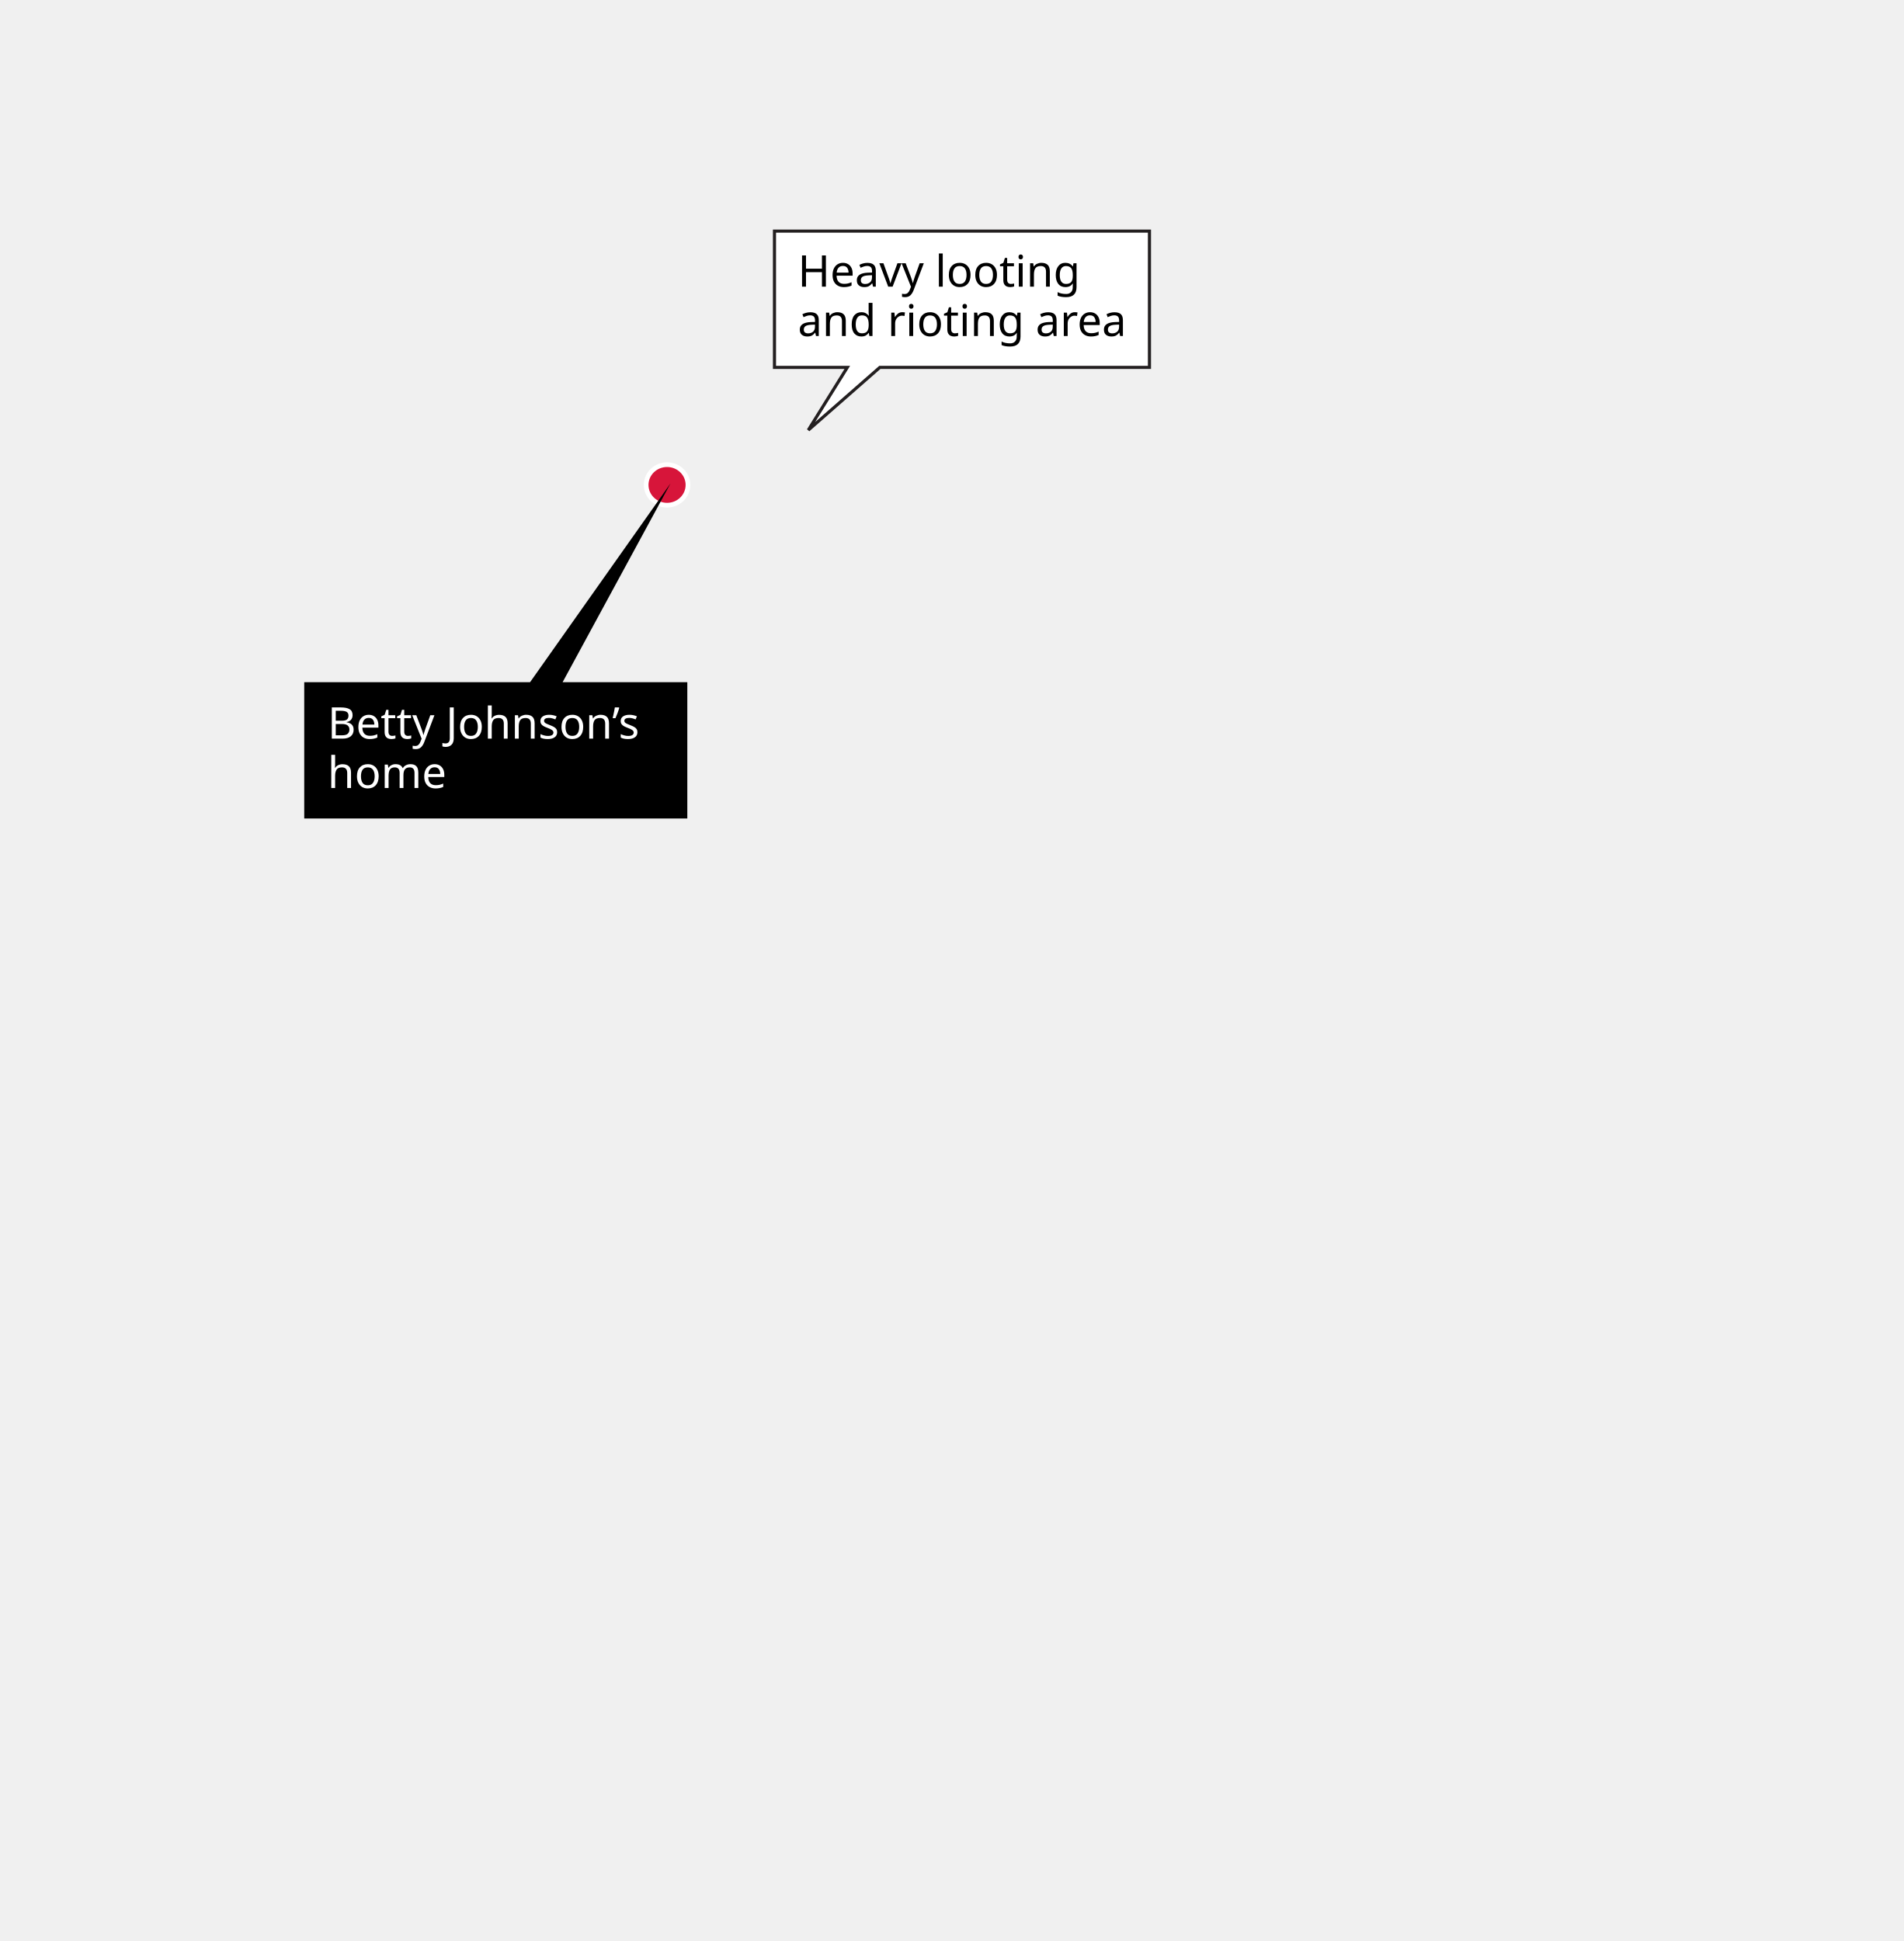
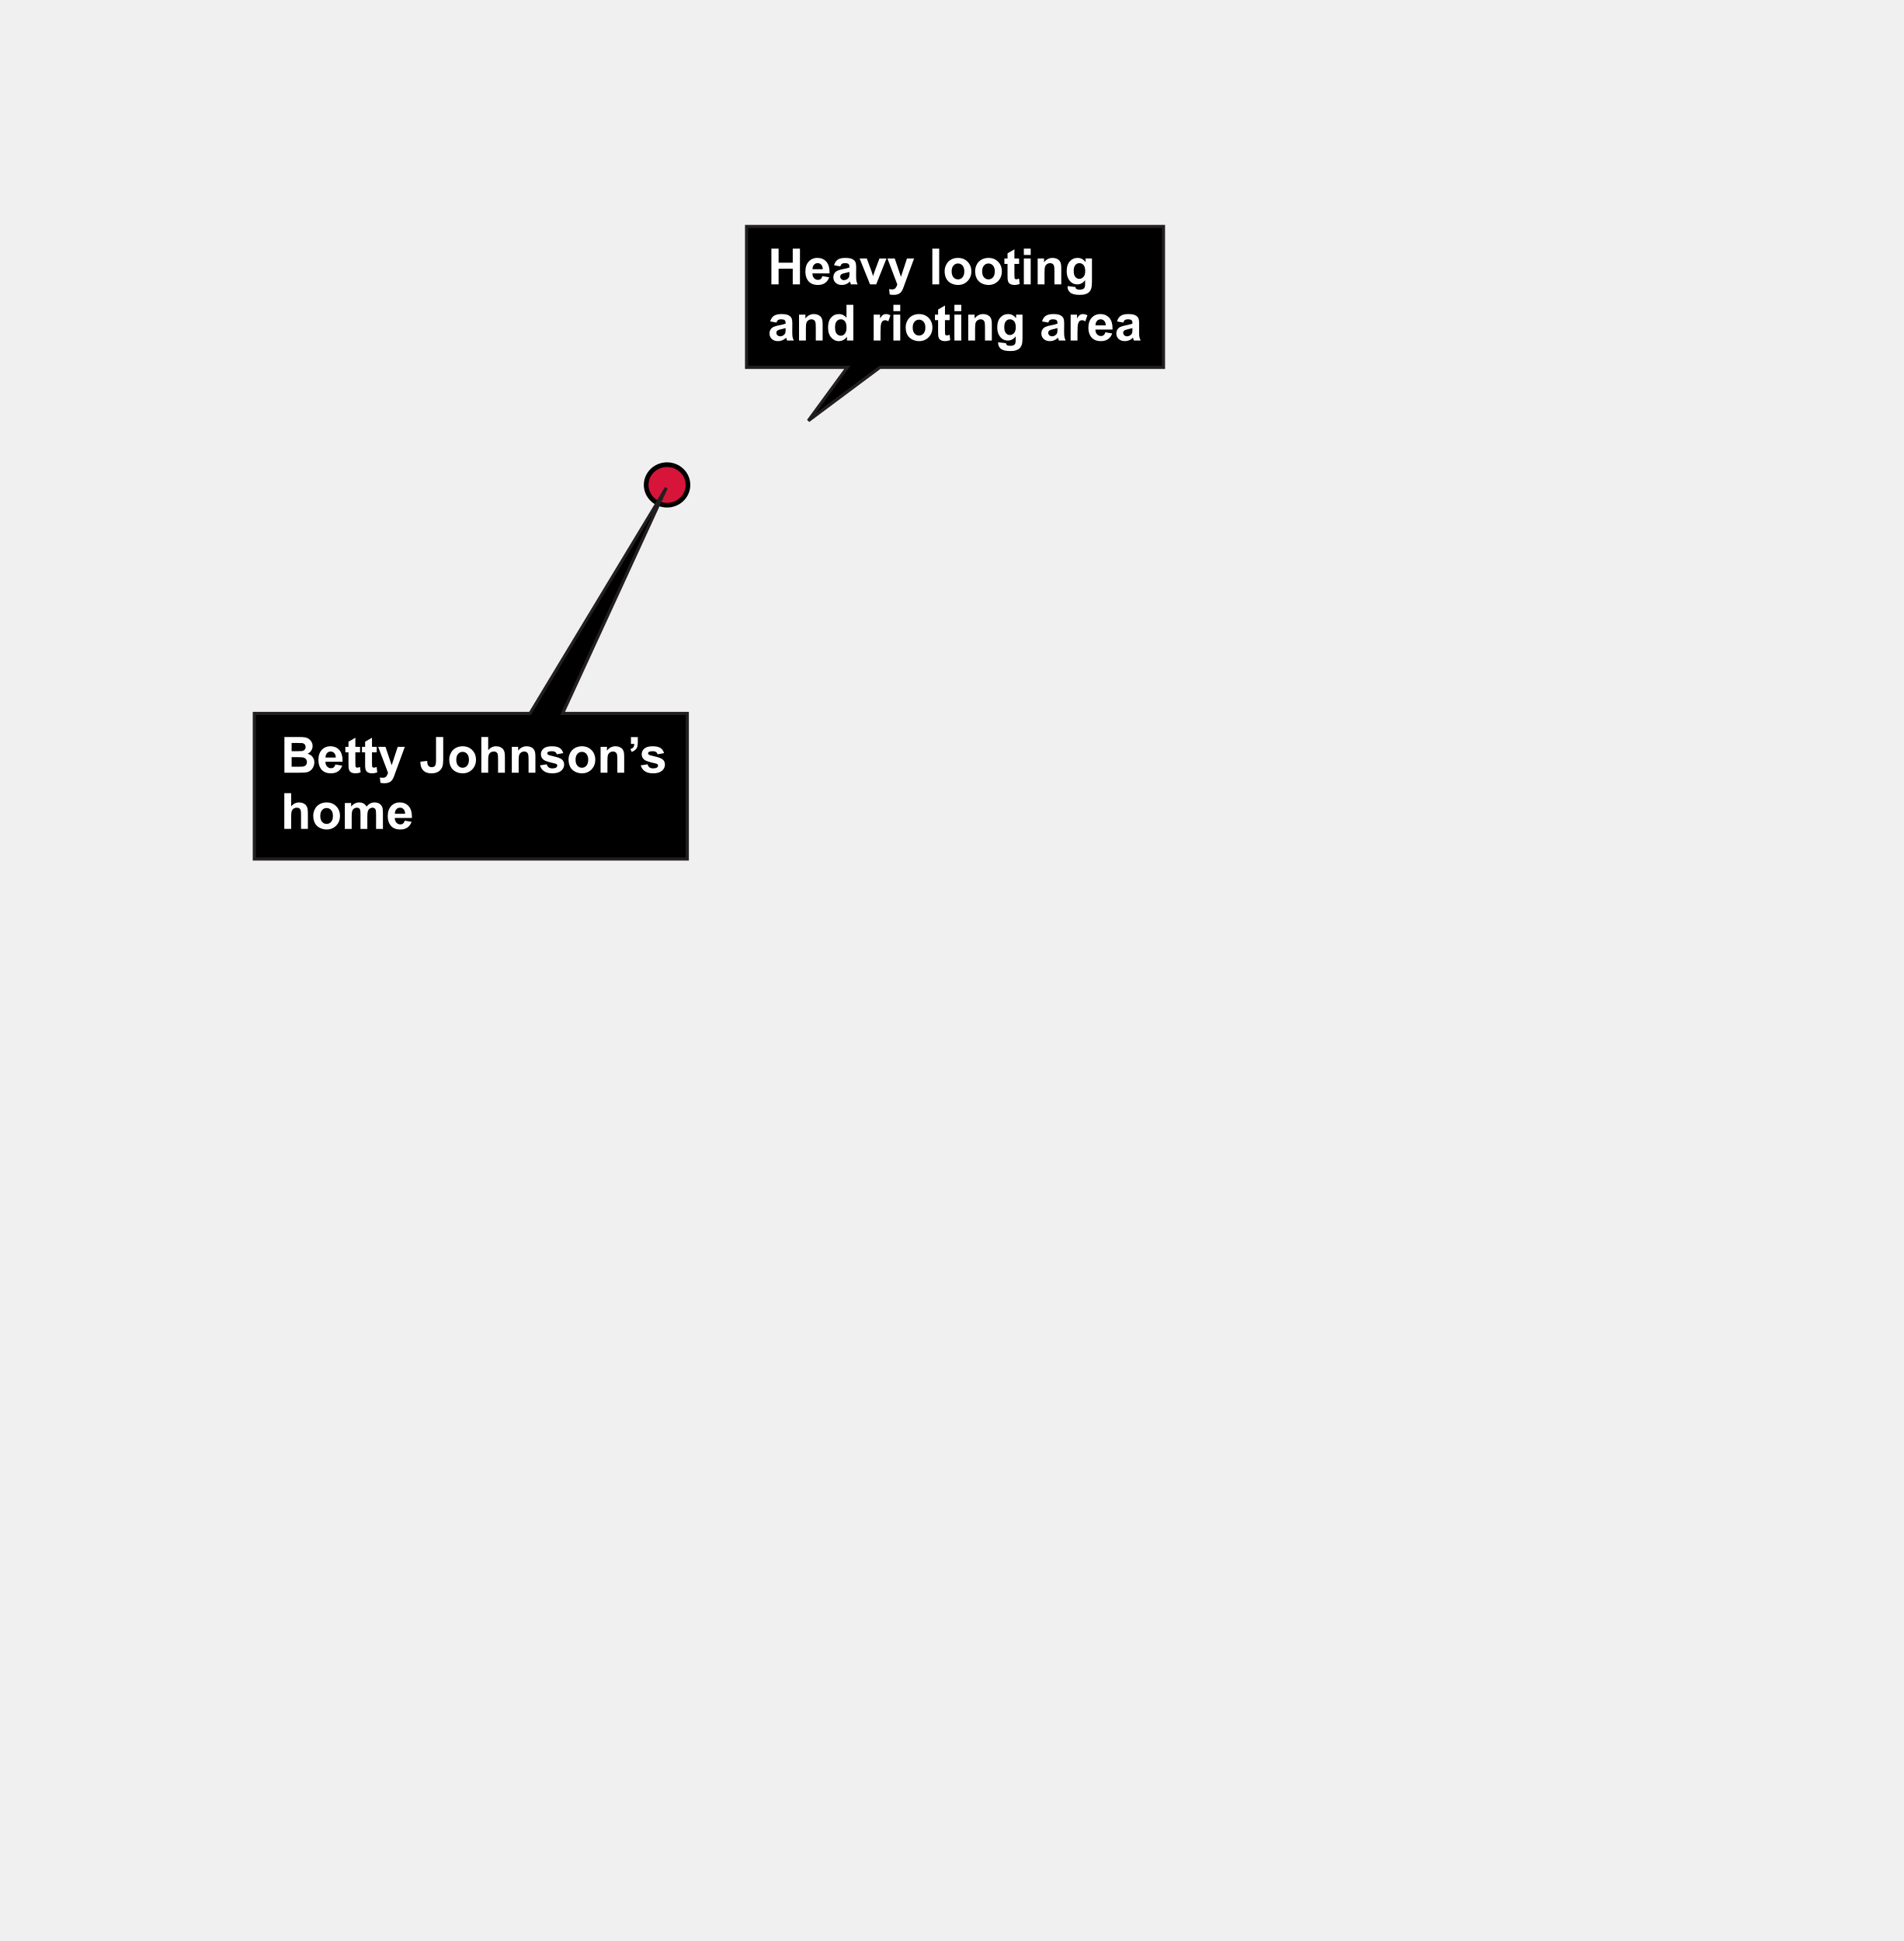
- <svg xmlns="http://www.w3.org/2000/svg" version="1.1" id="Layer_1" x="0px" y="0px" viewBox="0 0 610 622" style="enable-background:new 0 0 610 622;" xml:space="preserve">
-   <g id="jonhnson_house">
-     <ellipse style="fill:#D7153A;stroke:#FFFFFF;stroke-width:1.5;" cx="213.733" cy="155.396" rx="6.696" ry="6.492" />
+ <svg xmlns="http://www.w3.org/2000/svg" version="1.1" id="jonhnson_house" x="0px" y="0px" viewBox="0 0 610 622" style="enable-background:new 0 0 610 622;" xml:space="preserve">
+   <ellipse style="fill:#D7153A;stroke:#000000;stroke-width:1.5;" cx="213.733" cy="155.396" rx="6.696" ry="6.492" />
+   <g>
+     <polygon style="stroke:#231F20;" points="220.221,275.277 81.481,275.277 81.481,228.611 169.835,228.611 213.487,156.326    180.262,228.611 220.221,228.611  " />
    <g>
-       <polygon points="220.221,262.277 97.481,262.277 97.481,218.611 169.835,218.611 214.843,154.896 180.262,218.611     220.221,218.611   " />
-       <rect x="104.956" y="226.671" style="fill:none;" width="109.387" height="29.796" />
-       <text transform="matrix(1 0 0 1 104.956 236.6947)" style="fill:#FFFFFF; font-family:'Arial-BoldMT'; font-size:14px;">Betty Johnson’s</text>
-       <text transform="matrix(1 0 0 1 104.956 252.5207)" style="fill:#FFFFFF; font-family:'Arial-BoldMT'; font-size:14px;">home</text>
+       <rect x="89.956" y="236.171" style="fill:none;" width="124.387" height="29.796" />
+       <path style="fill:#FFFFFF;" d="M91.128,236.174h4.578c0.906,0,1.582,0.038,2.027,0.113s0.844,0.233,1.195,0.473    s0.645,0.559,0.879,0.957s0.352,0.845,0.352,1.34c0,0.536-0.145,1.028-0.434,1.477s-0.681,0.784-1.176,1.008    c0.698,0.203,1.234,0.55,1.609,1.039s0.562,1.065,0.562,1.727c0,0.521-0.121,1.027-0.363,1.52s-0.573,0.886-0.992,1.18    s-0.937,0.476-1.551,0.543c-0.386,0.042-1.315,0.067-2.789,0.078h-3.898V236.174z M93.44,238.081v2.648h1.516    c0.901,0,1.461-0.013,1.68-0.039c0.396-0.047,0.707-0.184,0.934-0.41s0.34-0.524,0.34-0.895c0-0.354-0.098-0.642-0.293-0.863    s-0.485-0.355-0.871-0.402c-0.229-0.026-0.888-0.039-1.977-0.039H93.44z M93.44,242.635v3.062h2.141    c0.833,0,1.362-0.023,1.586-0.07c0.344-0.062,0.624-0.215,0.84-0.457s0.324-0.566,0.324-0.973c0-0.344-0.083-0.636-0.25-0.875    s-0.407-0.414-0.723-0.523s-0.999-0.164-2.051-0.164H93.44z" />
+       <path style="fill:#FFFFFF;" d="M107.463,244.987l2.188,0.367c-0.281,0.802-0.726,1.413-1.332,1.832s-1.366,0.629-2.277,0.629    c-1.442,0-2.511-0.472-3.203-1.414c-0.547-0.755-0.82-1.708-0.82-2.859c0-1.375,0.359-2.452,1.078-3.23s1.628-1.168,2.727-1.168    c1.234,0,2.208,0.407,2.922,1.223s1.055,2.063,1.023,3.746h-5.5c0.016,0.651,0.192,1.157,0.531,1.52s0.761,0.543,1.266,0.543    c0.344,0,0.633-0.094,0.867-0.281S107.343,245.404,107.463,244.987z M107.588,242.768c-0.016-0.636-0.18-1.118-0.492-1.449    s-0.692-0.496-1.141-0.496c-0.479,0-0.875,0.175-1.188,0.523s-0.466,0.823-0.461,1.422H107.588z" />
+       <path style="fill:#FFFFFF;" d="M115.362,239.331v1.75h-1.5v3.344c0,0.677,0.015,1.071,0.043,1.184s0.094,0.204,0.195,0.277    s0.226,0.109,0.371,0.109c0.203,0,0.497-0.07,0.883-0.211l0.188,1.703c-0.511,0.219-1.089,0.328-1.734,0.328    c-0.396,0-0.753-0.066-1.07-0.199s-0.551-0.305-0.699-0.516s-0.251-0.496-0.309-0.855c-0.047-0.255-0.07-0.771-0.07-1.547v-3.617    h-1.008v-1.75h1.008v-1.648l2.203-1.281v2.93H115.362z" />
+       <path style="fill:#FFFFFF;" d="M120.69,239.331v1.75h-1.5v3.344c0,0.677,0.015,1.071,0.043,1.184s0.094,0.204,0.195,0.277    s0.226,0.109,0.371,0.109c0.203,0,0.497-0.07,0.883-0.211l0.188,1.703c-0.511,0.219-1.089,0.328-1.734,0.328    c-0.396,0-0.753-0.066-1.07-0.199s-0.551-0.305-0.699-0.516s-0.251-0.496-0.309-0.855c-0.047-0.255-0.07-0.771-0.07-1.547v-3.617    h-1.008v-1.75h1.008v-1.648l2.203-1.281v2.93H120.69z" />
+       <path style="fill:#FFFFFF;" d="M121.174,239.331h2.336l1.984,5.891l1.938-5.891h2.273l-2.93,7.984l-0.523,1.445    c-0.192,0.484-0.376,0.854-0.551,1.109s-0.375,0.462-0.602,0.621s-0.505,0.282-0.836,0.371s-0.704,0.133-1.121,0.133    c-0.422,0-0.836-0.044-1.242-0.133l-0.195-1.719c0.344,0.067,0.653,0.102,0.93,0.102c0.511,0,0.888-0.149,1.133-0.449    s0.433-0.681,0.562-1.145L121.174,239.331z" />
+       <path style="fill:#FFFFFF;" d="M139.706,236.174h2.305v7.25c0,0.948-0.083,1.677-0.25,2.188c-0.224,0.667-0.63,1.202-1.219,1.605    s-1.364,0.605-2.328,0.605c-1.13,0-2-0.316-2.609-0.949s-0.917-1.562-0.922-2.785l2.18-0.25c0.026,0.656,0.122,1.12,0.289,1.391    c0.25,0.411,0.63,0.617,1.141,0.617c0.516,0,0.88-0.147,1.094-0.441s0.32-0.905,0.32-1.832V236.174z" />
+       <path style="fill:#FFFFFF;" d="M143.948,243.362c0-0.729,0.18-1.435,0.539-2.117s0.868-1.203,1.527-1.562s1.395-0.539,2.207-0.539    c1.255,0,2.284,0.407,3.086,1.223s1.203,1.845,1.203,3.09c0,1.255-0.405,2.296-1.215,3.121s-1.829,1.238-3.059,1.238    c-0.761,0-1.485-0.172-2.176-0.516s-1.215-0.848-1.574-1.512S143.948,244.315,143.948,243.362z M146.198,243.479    c0,0.823,0.195,1.453,0.586,1.891s0.872,0.656,1.445,0.656s1.054-0.219,1.441-0.656s0.582-1.073,0.582-1.906    c0-0.812-0.194-1.438-0.582-1.875s-0.868-0.656-1.441-0.656s-1.055,0.219-1.445,0.656S146.198,242.656,146.198,243.479z" />
+       <path style="fill:#FFFFFF;" d="M156.417,236.174v4.211c0.708-0.828,1.555-1.242,2.539-1.242c0.505,0,0.961,0.094,1.367,0.281    s0.712,0.427,0.918,0.719s0.347,0.614,0.422,0.969s0.113,0.903,0.113,1.648v4.867h-2.195v-4.383c0-0.87-0.042-1.422-0.125-1.656    s-0.23-0.421-0.441-0.559s-0.476-0.207-0.793-0.207c-0.364,0-0.69,0.089-0.977,0.266s-0.496,0.444-0.629,0.801    s-0.199,0.884-0.199,1.582v4.156h-2.195v-11.453H156.417z" />
+       <path style="fill:#FFFFFF;" d="M171.549,247.627h-2.195v-4.234c0-0.896-0.047-1.476-0.141-1.738s-0.246-0.468-0.457-0.613    s-0.465-0.219-0.762-0.219c-0.38,0-0.722,0.104-1.023,0.312s-0.509,0.484-0.621,0.828s-0.168,0.979-0.168,1.906v3.758h-2.195    v-8.297h2.039v1.219c0.724-0.938,1.636-1.406,2.734-1.406c0.484,0,0.927,0.087,1.328,0.262s0.704,0.397,0.91,0.668    s0.349,0.578,0.43,0.922s0.121,0.836,0.121,1.477V247.627z" />
+       <path style="fill:#FFFFFF;" d="M173.003,245.26l2.203-0.336c0.094,0.427,0.284,0.751,0.57,0.973s0.688,0.332,1.203,0.332    c0.567,0,0.995-0.104,1.281-0.312c0.192-0.146,0.289-0.341,0.289-0.586c0-0.167-0.052-0.305-0.156-0.414    c-0.109-0.104-0.354-0.2-0.734-0.289c-1.771-0.391-2.894-0.747-3.367-1.07c-0.656-0.448-0.984-1.07-0.984-1.867    c0-0.719,0.284-1.323,0.852-1.812s1.448-0.734,2.641-0.734c1.136,0,1.979,0.185,2.531,0.555s0.933,0.917,1.141,1.641l-2.07,0.383    c-0.089-0.323-0.257-0.57-0.504-0.742s-0.601-0.258-1.059-0.258c-0.578,0-0.992,0.081-1.242,0.242    c-0.167,0.114-0.25,0.263-0.25,0.445c0,0.156,0.073,0.289,0.219,0.398c0.198,0.146,0.882,0.352,2.051,0.617    s1.985,0.591,2.449,0.977c0.458,0.391,0.688,0.935,0.688,1.633c0,0.761-0.317,1.414-0.953,1.961s-1.575,0.82-2.82,0.82    c-1.13,0-2.024-0.229-2.684-0.688S173.206,246.046,173.003,245.26z" />
+       <path style="fill:#FFFFFF;" d="M182.167,243.362c0-0.729,0.18-1.435,0.539-2.117s0.868-1.203,1.527-1.562s1.395-0.539,2.207-0.539    c1.255,0,2.284,0.407,3.086,1.223s1.203,1.845,1.203,3.09c0,1.255-0.405,2.296-1.215,3.121s-1.829,1.238-3.059,1.238    c-0.761,0-1.485-0.172-2.176-0.516s-1.215-0.848-1.574-1.512S182.167,244.315,182.167,243.362z M184.417,243.479    c0,0.823,0.195,1.453,0.586,1.891s0.872,0.656,1.445,0.656s1.054-0.219,1.441-0.656s0.582-1.073,0.582-1.906    c0-0.812-0.194-1.438-0.582-1.875s-0.868-0.656-1.441-0.656s-1.055,0.219-1.445,0.656S184.417,242.656,184.417,243.479z" />
+       <path style="fill:#FFFFFF;" d="M199.995,247.627h-2.195v-4.234c0-0.896-0.047-1.476-0.141-1.738s-0.246-0.468-0.457-0.613    s-0.465-0.219-0.762-0.219c-0.38,0-0.722,0.104-1.023,0.312s-0.509,0.484-0.621,0.828s-0.168,0.979-0.168,1.906v3.758h-2.195    v-8.297h2.039v1.219c0.724-0.938,1.636-1.406,2.734-1.406c0.484,0,0.927,0.087,1.328,0.262s0.704,0.397,0.91,0.668    s0.349,0.578,0.43,0.922s0.121,0.836,0.121,1.477V247.627z" />
+       <path style="fill:#FFFFFF;" d="M202.167,236.206h2.195v1.57c0,0.636-0.055,1.137-0.164,1.504s-0.316,0.696-0.621,0.988    s-0.691,0.521-1.16,0.688l-0.43-0.906c0.442-0.146,0.758-0.347,0.945-0.602s0.286-0.604,0.297-1.047h-1.062V236.206z" />
+       <path style="fill:#FFFFFF;" d="M205.299,245.26l2.203-0.336c0.094,0.427,0.284,0.751,0.57,0.973s0.688,0.332,1.203,0.332    c0.567,0,0.995-0.104,1.281-0.312c0.192-0.146,0.289-0.341,0.289-0.586c0-0.167-0.052-0.305-0.156-0.414    c-0.109-0.104-0.354-0.2-0.734-0.289c-1.771-0.391-2.894-0.747-3.367-1.07c-0.656-0.448-0.984-1.07-0.984-1.867    c0-0.719,0.284-1.323,0.852-1.812s1.448-0.734,2.641-0.734c1.136,0,1.979,0.185,2.531,0.555s0.933,0.917,1.141,1.641l-2.07,0.383    c-0.089-0.323-0.257-0.57-0.504-0.742s-0.601-0.258-1.059-0.258c-0.578,0-0.992,0.081-1.242,0.242    c-0.167,0.114-0.25,0.263-0.25,0.445c0,0.156,0.073,0.289,0.219,0.398c0.198,0.146,0.882,0.352,2.051,0.617    s1.985,0.591,2.449,0.977c0.458,0.391,0.688,0.935,0.688,1.633c0,0.761-0.317,1.414-0.953,1.961s-1.575,0.82-2.82,0.82    c-1.13,0-2.024-0.229-2.684-0.688S205.503,246.046,205.299,245.26z" />
+       <path style="fill:#FFFFFF;" d="M93.292,254.174v4.211c0.708-0.828,1.555-1.242,2.539-1.242c0.505,0,0.961,0.094,1.367,0.281    s0.712,0.427,0.918,0.719s0.347,0.614,0.422,0.969s0.113,0.903,0.113,1.648v4.867h-2.195v-4.383c0-0.87-0.042-1.422-0.125-1.656    s-0.23-0.421-0.441-0.559s-0.476-0.207-0.793-0.207c-0.364,0-0.69,0.089-0.977,0.266s-0.496,0.444-0.629,0.801    s-0.199,0.884-0.199,1.582v4.156h-2.195v-11.453H93.292z" />
+       <path style="fill:#FFFFFF;" d="M100.37,261.362c0-0.729,0.18-1.435,0.539-2.117s0.868-1.203,1.527-1.562s1.395-0.539,2.207-0.539    c1.255,0,2.284,0.407,3.086,1.223s1.203,1.845,1.203,3.09c0,1.255-0.405,2.296-1.215,3.121s-1.829,1.238-3.059,1.238    c-0.761,0-1.485-0.172-2.176-0.516s-1.215-0.848-1.574-1.512S100.37,262.315,100.37,261.362z M102.62,261.479    c0,0.823,0.195,1.453,0.586,1.891s0.872,0.656,1.445,0.656s1.054-0.219,1.441-0.656s0.582-1.073,0.582-1.906    c0-0.812-0.194-1.438-0.582-1.875s-0.868-0.656-1.441-0.656s-1.055,0.219-1.445,0.656S102.62,260.656,102.62,261.479z" />
+       <path style="fill:#FFFFFF;" d="M110.487,257.331h2.023v1.133c0.724-0.88,1.586-1.32,2.586-1.32c0.531,0,0.992,0.109,1.383,0.328    s0.711,0.55,0.961,0.992c0.364-0.442,0.758-0.773,1.18-0.992s0.872-0.328,1.352-0.328c0.609,0,1.125,0.124,1.547,0.371    s0.737,0.61,0.945,1.09c0.151,0.354,0.227,0.927,0.227,1.719v5.305h-2.195v-4.742c0-0.823-0.075-1.354-0.227-1.594    c-0.203-0.312-0.516-0.469-0.938-0.469c-0.308,0-0.597,0.094-0.867,0.281s-0.466,0.462-0.586,0.824s-0.18,0.934-0.18,1.715v3.984    h-2.195v-4.547c0-0.808-0.039-1.328-0.117-1.562s-0.199-0.409-0.363-0.523s-0.387-0.172-0.668-0.172    c-0.339,0-0.644,0.091-0.914,0.273s-0.465,0.445-0.582,0.789s-0.176,0.914-0.176,1.711v4.031h-2.195V257.331z" />
+       <path style="fill:#FFFFFF;" d="M129.682,262.987l2.188,0.367c-0.281,0.802-0.726,1.413-1.332,1.832s-1.366,0.629-2.277,0.629    c-1.442,0-2.511-0.472-3.203-1.414c-0.547-0.755-0.82-1.708-0.82-2.859c0-1.375,0.359-2.452,1.078-3.23s1.628-1.168,2.727-1.168    c1.234,0,2.208,0.407,2.922,1.223s1.055,2.063,1.023,3.746h-5.5c0.016,0.651,0.192,1.157,0.531,1.52s0.761,0.543,1.266,0.543    c0.344,0,0.633-0.094,0.867-0.281S129.562,263.404,129.682,262.987z M129.807,260.768c-0.016-0.636-0.18-1.118-0.492-1.449    s-0.692-0.496-1.141-0.496c-0.479,0-0.875,0.175-1.188,0.523s-0.466,0.823-0.461,1.422H129.807z" />
    </g>
+   </g>
+   <g>
+     <polygon style="stroke:#231F20;" points="239.202,72.563 372.793,72.563 372.793,117.73 281.914,117.73 258.987,134.826    271.487,117.73 239.202,117.73  " />
    <g>
-       <polygon style="fill:#FFFFFF;stroke:#231F20;" points="248.148,74.063 368.293,74.063 368.293,117.73 281.914,117.73     258.987,137.826 271.487,117.73 248.148,117.73   " />
-       <rect x="255.623" y="81.838" style="fill:none;" width="107.864" height="29.796" />
-       <text transform="matrix(1 0 0 1 255.6227 91.8623)" style="font-family:'Arial-BoldMT'; font-size:14px;">Heavy looting </text>
-       <text transform="matrix(1 0 0 1 255.6227 107.6883)" style="font-family:'Arial-BoldMT'; font-size:14px;">and rioting area</text>
+       <rect x="245.987" y="79.671" style="fill:none;" width="121.5" height="29.796" />
+       <path style="fill:#FFFFFF;" d="M247.159,91.128V79.675h2.312v4.508h4.531v-4.508h2.313v11.453h-2.313v-5.008h-4.531v5.008H247.159    z" />
+       <path style="fill:#FFFFFF;" d="M263.495,88.488l2.188,0.367c-0.281,0.802-0.726,1.413-1.332,1.832s-1.366,0.629-2.277,0.629    c-1.442,0-2.511-0.472-3.203-1.414c-0.547-0.755-0.82-1.708-0.82-2.859c0-1.375,0.359-2.452,1.078-3.23s1.628-1.168,2.727-1.168    c1.234,0,2.208,0.407,2.922,1.223s1.055,2.063,1.023,3.746h-5.5c0.016,0.651,0.192,1.157,0.531,1.52s0.761,0.543,1.266,0.543    c0.344,0,0.633-0.094,0.867-0.281S263.375,88.905,263.495,88.488z M263.62,86.269c-0.016-0.636-0.18-1.118-0.492-1.449    s-0.692-0.496-1.141-0.496c-0.479,0-0.875,0.175-1.188,0.523s-0.466,0.823-0.461,1.422H263.62z" />
+       <path style="fill:#FFFFFF;" d="M269.229,85.363l-1.992-0.359c0.224-0.802,0.609-1.396,1.156-1.781s1.359-0.578,2.438-0.578    c0.979,0,1.708,0.116,2.188,0.348s0.816,0.526,1.012,0.883s0.293,1.012,0.293,1.965l-0.023,2.562c0,0.729,0.035,1.267,0.105,1.613    s0.202,0.718,0.395,1.113h-2.172c-0.058-0.146-0.128-0.362-0.211-0.648c-0.036-0.13-0.062-0.216-0.078-0.258    c-0.375,0.364-0.776,0.638-1.203,0.82s-0.883,0.273-1.367,0.273c-0.854,0-1.527-0.231-2.02-0.695s-0.738-1.05-0.738-1.758    c0-0.469,0.112-0.887,0.336-1.254s0.538-0.648,0.941-0.844s0.985-0.366,1.746-0.512c1.026-0.192,1.737-0.372,2.133-0.539v-0.219    c0-0.422-0.104-0.723-0.312-0.902s-0.602-0.27-1.18-0.27c-0.391,0-0.695,0.077-0.914,0.23S269.365,84.977,269.229,85.363z     M272.167,87.144c-0.281,0.094-0.727,0.206-1.336,0.336s-1.008,0.258-1.195,0.383c-0.286,0.203-0.43,0.461-0.43,0.773    c0,0.308,0.114,0.573,0.344,0.797s0.521,0.336,0.875,0.336c0.396,0,0.773-0.13,1.133-0.391c0.266-0.198,0.44-0.44,0.523-0.727    c0.058-0.188,0.086-0.544,0.086-1.07V87.144z" />
+       <path style="fill:#FFFFFF;" d="M278.768,91.128l-3.344-8.297h2.305l1.562,4.234l0.453,1.414c0.12-0.359,0.195-0.597,0.227-0.711    c0.073-0.234,0.151-0.469,0.234-0.703l1.578-4.234h2.258l-3.297,8.297H278.768z" />
+       <path style="fill:#FFFFFF;" d="M284.346,82.832h2.336l1.984,5.891l1.938-5.891h2.273l-2.93,7.984l-0.523,1.445    c-0.192,0.484-0.376,0.854-0.551,1.109s-0.375,0.462-0.602,0.621s-0.505,0.282-0.836,0.371s-0.704,0.133-1.121,0.133    c-0.422,0-0.836-0.044-1.242-0.133l-0.195-1.719c0.344,0.067,0.653,0.102,0.93,0.102c0.511,0,0.888-0.149,1.133-0.449    s0.433-0.681,0.562-1.145L284.346,82.832z" />
+       <path style="fill:#FFFFFF;" d="M298.729,91.128V79.675h2.195v11.453H298.729z" />
+       <path style="fill:#FFFFFF;" d="M302.667,86.863c0-0.729,0.18-1.435,0.539-2.117s0.868-1.203,1.527-1.562s1.395-0.539,2.207-0.539    c1.255,0,2.284,0.407,3.086,1.223s1.203,1.845,1.203,3.09c0,1.255-0.405,2.296-1.215,3.121s-1.829,1.238-3.059,1.238    c-0.761,0-1.485-0.172-2.176-0.516s-1.215-0.848-1.574-1.512S302.667,87.816,302.667,86.863z M304.917,86.98    c0,0.823,0.195,1.453,0.586,1.891s0.872,0.656,1.445,0.656s1.054-0.219,1.441-0.656s0.582-1.073,0.582-1.906    c0-0.812-0.194-1.438-0.582-1.875s-0.868-0.656-1.441-0.656s-1.055,0.219-1.445,0.656S304.917,86.157,304.917,86.98z" />
+       <path style="fill:#FFFFFF;" d="M312.44,86.863c0-0.729,0.18-1.435,0.539-2.117s0.868-1.203,1.527-1.562s1.395-0.539,2.207-0.539    c1.255,0,2.284,0.407,3.086,1.223s1.203,1.845,1.203,3.09c0,1.255-0.405,2.296-1.215,3.121s-1.829,1.238-3.059,1.238    c-0.761,0-1.485-0.172-2.176-0.516s-1.215-0.848-1.574-1.512S312.44,87.816,312.44,86.863z M314.69,86.98    c0,0.823,0.195,1.453,0.586,1.891s0.872,0.656,1.445,0.656s1.054-0.219,1.441-0.656s0.582-1.073,0.582-1.906    c0-0.812-0.194-1.438-0.582-1.875s-0.868-0.656-1.441-0.656s-1.055,0.219-1.445,0.656S314.69,86.157,314.69,86.98z" />
+       <path style="fill:#FFFFFF;" d="M326.526,82.832v1.75h-1.5v3.344c0,0.677,0.015,1.071,0.043,1.184s0.094,0.204,0.195,0.277    s0.226,0.109,0.371,0.109c0.203,0,0.497-0.07,0.883-0.211l0.188,1.703c-0.511,0.219-1.089,0.328-1.734,0.328    c-0.396,0-0.753-0.066-1.07-0.199s-0.551-0.305-0.699-0.516s-0.251-0.496-0.309-0.855c-0.047-0.255-0.07-0.771-0.07-1.547v-3.617    h-1.008v-1.75h1.008v-1.648l2.203-1.281v2.93H326.526z" />
+       <path style="fill:#FFFFFF;" d="M328.049,81.707v-2.031h2.195v2.031H328.049z M328.049,91.128v-8.297h2.195v8.297H328.049z" />
+       <path style="fill:#FFFFFF;" d="M340.042,91.128h-2.195v-4.234c0-0.896-0.047-1.476-0.141-1.738s-0.246-0.468-0.457-0.613    s-0.465-0.219-0.762-0.219c-0.38,0-0.722,0.104-1.023,0.312s-0.509,0.484-0.621,0.828s-0.168,0.979-0.168,1.906v3.758h-2.195    v-8.297h2.039v1.219c0.724-0.938,1.636-1.406,2.734-1.406c0.484,0,0.927,0.087,1.328,0.262s0.704,0.397,0.91,0.668    s0.349,0.578,0.43,0.922s0.121,0.836,0.121,1.477V91.128z" />
+       <path style="fill:#FFFFFF;" d="M342.065,91.675l2.508,0.305c0.042,0.292,0.138,0.492,0.289,0.602    c0.208,0.156,0.536,0.234,0.984,0.234c0.573,0,1.003-0.086,1.289-0.258c0.192-0.114,0.339-0.3,0.438-0.555    c0.067-0.183,0.102-0.519,0.102-1.008v-1.211c-0.656,0.896-1.484,1.344-2.484,1.344c-1.114,0-1.997-0.472-2.648-1.414    c-0.511-0.745-0.766-1.672-0.766-2.781c0-1.391,0.335-2.453,1.004-3.188s1.501-1.102,2.496-1.102c1.026,0,1.872,0.45,2.539,1.352    v-1.164h2.055v7.445c0,0.979-0.081,1.711-0.242,2.195s-0.388,0.864-0.68,1.141s-0.681,0.492-1.168,0.648s-1.103,0.234-1.848,0.234    c-1.406,0-2.403-0.241-2.992-0.723s-0.883-1.093-0.883-1.832C342.057,91.868,342.06,91.78,342.065,91.675z M344.026,86.808    c0,0.88,0.171,1.524,0.512,1.934s0.762,0.613,1.262,0.613c0.536,0,0.989-0.21,1.359-0.629s0.555-1.04,0.555-1.863    c0-0.859-0.177-1.497-0.531-1.914s-0.802-0.625-1.344-0.625c-0.526,0-0.96,0.204-1.301,0.613S344.026,85.969,344.026,86.808z" />
+       <path style="fill:#FFFFFF;" d="M248.776,103.363l-1.992-0.359c0.224-0.802,0.609-1.396,1.156-1.781s1.359-0.578,2.438-0.578    c0.979,0,1.708,0.116,2.188,0.348s0.816,0.526,1.012,0.883s0.293,1.012,0.293,1.965l-0.023,2.562c0,0.729,0.035,1.267,0.105,1.613    s0.202,0.718,0.395,1.113h-2.172c-0.058-0.146-0.128-0.362-0.211-0.648c-0.036-0.13-0.062-0.216-0.078-0.258    c-0.375,0.364-0.776,0.638-1.203,0.82s-0.883,0.273-1.367,0.273c-0.854,0-1.527-0.231-2.02-0.695s-0.738-1.05-0.738-1.758    c0-0.469,0.112-0.887,0.336-1.254s0.538-0.648,0.941-0.844s0.985-0.366,1.746-0.512c1.026-0.192,1.737-0.372,2.133-0.539v-0.219    c0-0.422-0.104-0.723-0.312-0.902s-0.602-0.27-1.18-0.27c-0.391,0-0.695,0.077-0.914,0.23S248.912,102.977,248.776,103.363z     M251.713,105.144c-0.281,0.094-0.727,0.206-1.336,0.336s-1.008,0.258-1.195,0.383c-0.286,0.203-0.43,0.461-0.43,0.773    c0,0.308,0.114,0.573,0.344,0.797s0.521,0.336,0.875,0.336c0.396,0,0.773-0.13,1.133-0.391c0.266-0.198,0.44-0.44,0.523-0.727    c0.058-0.188,0.086-0.544,0.086-1.07V105.144z" />
+       <path style="fill:#FFFFFF;" d="M263.581,109.128h-2.195v-4.234c0-0.896-0.047-1.476-0.141-1.738s-0.246-0.468-0.457-0.613    s-0.465-0.219-0.762-0.219c-0.38,0-0.722,0.104-1.023,0.312s-0.509,0.484-0.621,0.828s-0.168,0.979-0.168,1.906v3.758h-2.195    v-8.297h2.039v1.219c0.724-0.938,1.636-1.406,2.734-1.406c0.484,0,0.927,0.087,1.328,0.262s0.704,0.397,0.91,0.668    s0.349,0.578,0.43,0.922s0.121,0.836,0.121,1.477V109.128z" />
+       <path style="fill:#FFFFFF;" d="M273.417,109.128h-2.039v-1.219c-0.339,0.474-0.738,0.827-1.199,1.059s-0.926,0.348-1.395,0.348    c-0.953,0-1.77-0.384-2.449-1.152s-1.02-1.84-1.02-3.215c0-1.406,0.331-2.476,0.992-3.207s1.497-1.098,2.508-1.098    c0.927,0,1.729,0.386,2.406,1.156v-4.125h2.195V109.128z M267.557,104.8c0,0.886,0.122,1.526,0.367,1.922    c0.354,0.573,0.849,0.859,1.484,0.859c0.505,0,0.935-0.215,1.289-0.645s0.531-1.071,0.531-1.926c0-0.953-0.172-1.64-0.516-2.059    s-0.784-0.629-1.32-0.629c-0.521,0-0.957,0.207-1.309,0.621S267.557,103.977,267.557,104.8z" />
+       <path style="fill:#FFFFFF;" d="M282.128,109.128h-2.195v-8.297h2.039v1.18c0.349-0.558,0.663-0.925,0.941-1.102    s0.595-0.266,0.949-0.266c0.5,0,0.981,0.138,1.445,0.414l-0.68,1.914c-0.37-0.239-0.714-0.359-1.031-0.359    c-0.308,0-0.567,0.085-0.781,0.254s-0.382,0.476-0.504,0.918s-0.184,1.37-0.184,2.781V109.128z" />
+       <path style="fill:#FFFFFF;" d="M286.253,99.707v-2.031h2.195v2.031H286.253z M286.253,109.128v-8.297h2.195v8.297H286.253z" />
+       <path style="fill:#FFFFFF;" d="M290.19,104.863c0-0.729,0.18-1.435,0.539-2.117s0.868-1.203,1.527-1.562s1.395-0.539,2.207-0.539    c1.255,0,2.284,0.407,3.086,1.223s1.203,1.845,1.203,3.09c0,1.255-0.405,2.296-1.215,3.121s-1.829,1.238-3.059,1.238    c-0.761,0-1.485-0.172-2.176-0.516s-1.215-0.848-1.574-1.512S290.19,105.816,290.19,104.863z M292.44,104.98    c0,0.823,0.195,1.453,0.586,1.891s0.872,0.656,1.445,0.656s1.054-0.219,1.441-0.656s0.582-1.073,0.582-1.906    c0-0.812-0.194-1.438-0.582-1.875s-0.868-0.656-1.441-0.656s-1.055,0.219-1.445,0.656S292.44,104.157,292.44,104.98z" />
+       <path style="fill:#FFFFFF;" d="M304.276,100.832v1.75h-1.5v3.344c0,0.677,0.015,1.071,0.043,1.184s0.094,0.204,0.195,0.277    s0.226,0.109,0.371,0.109c0.203,0,0.497-0.07,0.883-0.211l0.188,1.703c-0.511,0.219-1.089,0.328-1.734,0.328    c-0.396,0-0.753-0.066-1.07-0.199s-0.551-0.305-0.699-0.516s-0.251-0.496-0.309-0.855c-0.047-0.255-0.07-0.771-0.07-1.547v-3.617    h-1.008v-1.75h1.008v-1.648l2.203-1.281v2.93H304.276z" />
+       <path style="fill:#FFFFFF;" d="M305.799,99.707v-2.031h2.195v2.031H305.799z M305.799,109.128v-8.297h2.195v8.297H305.799z" />
+       <path style="fill:#FFFFFF;" d="M317.792,109.128h-2.195v-4.234c0-0.896-0.047-1.476-0.141-1.738s-0.246-0.468-0.457-0.613    s-0.465-0.219-0.762-0.219c-0.38,0-0.722,0.104-1.023,0.312s-0.509,0.484-0.621,0.828s-0.168,0.979-0.168,1.906v3.758h-2.195    v-8.297h2.039v1.219c0.724-0.938,1.636-1.406,2.734-1.406c0.484,0,0.927,0.087,1.328,0.262s0.704,0.397,0.91,0.668    s0.349,0.578,0.43,0.922s0.121,0.836,0.121,1.477V109.128z" />
+       <path style="fill:#FFFFFF;" d="M319.815,109.675l2.508,0.305c0.042,0.292,0.138,0.492,0.289,0.602    c0.208,0.156,0.536,0.234,0.984,0.234c0.573,0,1.003-0.086,1.289-0.258c0.192-0.114,0.339-0.3,0.438-0.555    c0.067-0.183,0.102-0.519,0.102-1.008v-1.211c-0.656,0.896-1.484,1.344-2.484,1.344c-1.114,0-1.997-0.472-2.648-1.414    c-0.511-0.745-0.766-1.672-0.766-2.781c0-1.391,0.335-2.453,1.004-3.188s1.501-1.102,2.496-1.102c1.026,0,1.872,0.45,2.539,1.352    v-1.164h2.055v7.445c0,0.979-0.081,1.711-0.242,2.195s-0.388,0.864-0.68,1.141s-0.681,0.492-1.168,0.648s-1.103,0.234-1.848,0.234    c-1.406,0-2.403-0.241-2.992-0.723s-0.883-1.093-0.883-1.832C319.807,109.868,319.81,109.78,319.815,109.675z M321.776,104.808    c0,0.88,0.171,1.524,0.512,1.934s0.762,0.613,1.262,0.613c0.536,0,0.989-0.21,1.359-0.629s0.555-1.04,0.555-1.863    c0-0.859-0.177-1.497-0.531-1.914s-0.802-0.625-1.344-0.625c-0.526,0-0.96,0.204-1.301,0.613S321.776,103.969,321.776,104.808z" />
+       <path style="fill:#FFFFFF;" d="M335.878,103.363l-1.992-0.359c0.224-0.802,0.609-1.396,1.156-1.781s1.359-0.578,2.438-0.578    c0.979,0,1.708,0.116,2.188,0.348s0.816,0.526,1.012,0.883s0.293,1.012,0.293,1.965l-0.023,2.562c0,0.729,0.035,1.267,0.105,1.613    s0.202,0.718,0.395,1.113h-2.172c-0.058-0.146-0.128-0.362-0.211-0.648c-0.036-0.13-0.062-0.216-0.078-0.258    c-0.375,0.364-0.776,0.638-1.203,0.82s-0.883,0.273-1.367,0.273c-0.854,0-1.527-0.231-2.02-0.695s-0.738-1.05-0.738-1.758    c0-0.469,0.112-0.887,0.336-1.254s0.538-0.648,0.941-0.844s0.985-0.366,1.746-0.512c1.026-0.192,1.737-0.372,2.133-0.539v-0.219    c0-0.422-0.104-0.723-0.312-0.902s-0.602-0.27-1.18-0.27c-0.391,0-0.695,0.077-0.914,0.23S336.013,102.977,335.878,103.363z     M338.815,105.144c-0.281,0.094-0.727,0.206-1.336,0.336s-1.008,0.258-1.195,0.383c-0.286,0.203-0.43,0.461-0.43,0.773    c0,0.308,0.114,0.573,0.344,0.797s0.521,0.336,0.875,0.336c0.396,0,0.773-0.13,1.133-0.391c0.266-0.198,0.44-0.44,0.523-0.727    c0.058-0.188,0.086-0.544,0.086-1.07V105.144z" />
+       <path style="fill:#FFFFFF;" d="M345.237,109.128h-2.195v-8.297h2.039v1.18c0.349-0.558,0.663-0.925,0.941-1.102    s0.595-0.266,0.949-0.266c0.5,0,0.981,0.138,1.445,0.414l-0.68,1.914c-0.37-0.239-0.714-0.359-1.031-0.359    c-0.308,0-0.567,0.085-0.781,0.254s-0.382,0.476-0.504,0.918s-0.184,1.37-0.184,2.781V109.128z" />
+       <path style="fill:#FFFFFF;" d="M354.167,106.488l2.188,0.367c-0.281,0.802-0.726,1.413-1.332,1.832s-1.366,0.629-2.277,0.629    c-1.442,0-2.511-0.472-3.203-1.414c-0.547-0.755-0.82-1.708-0.82-2.859c0-1.375,0.359-2.452,1.078-3.23s1.628-1.168,2.727-1.168    c1.234,0,2.208,0.407,2.922,1.223s1.055,2.063,1.023,3.746h-5.5c0.016,0.651,0.192,1.157,0.531,1.52s0.761,0.543,1.266,0.543    c0.344,0,0.633-0.094,0.867-0.281S354.046,106.905,354.167,106.488z M354.292,104.269c-0.016-0.636-0.18-1.118-0.492-1.449    s-0.692-0.496-1.141-0.496c-0.479,0-0.875,0.175-1.188,0.523s-0.466,0.823-0.461,1.422H354.292z" />
+       <path style="fill:#FFFFFF;" d="M359.901,103.363l-1.992-0.359c0.224-0.802,0.609-1.396,1.156-1.781s1.359-0.578,2.438-0.578    c0.979,0,1.708,0.116,2.188,0.348s0.816,0.526,1.012,0.883s0.293,1.012,0.293,1.965l-0.023,2.562c0,0.729,0.035,1.267,0.105,1.613    s0.202,0.718,0.395,1.113h-2.172c-0.058-0.146-0.128-0.362-0.211-0.648c-0.036-0.13-0.062-0.216-0.078-0.258    c-0.375,0.364-0.776,0.638-1.203,0.82s-0.883,0.273-1.367,0.273c-0.854,0-1.527-0.231-2.02-0.695s-0.738-1.05-0.738-1.758    c0-0.469,0.112-0.887,0.336-1.254s0.538-0.648,0.941-0.844s0.985-0.366,1.746-0.512c1.026-0.192,1.737-0.372,2.133-0.539v-0.219    c0-0.422-0.104-0.723-0.312-0.902s-0.602-0.27-1.18-0.27c-0.391,0-0.695,0.077-0.914,0.23S360.037,102.977,359.901,103.363z     M362.838,105.144c-0.281,0.094-0.727,0.206-1.336,0.336s-1.008,0.258-1.195,0.383c-0.286,0.203-0.43,0.461-0.43,0.773    c0,0.308,0.114,0.573,0.344,0.797s0.521,0.336,0.875,0.336c0.396,0,0.773-0.13,1.133-0.391c0.266-0.198,0.44-0.44,0.523-0.727    c0.058-0.188,0.086-0.544,0.086-1.07V105.144z" />
    </g>
  </g>
</svg>
